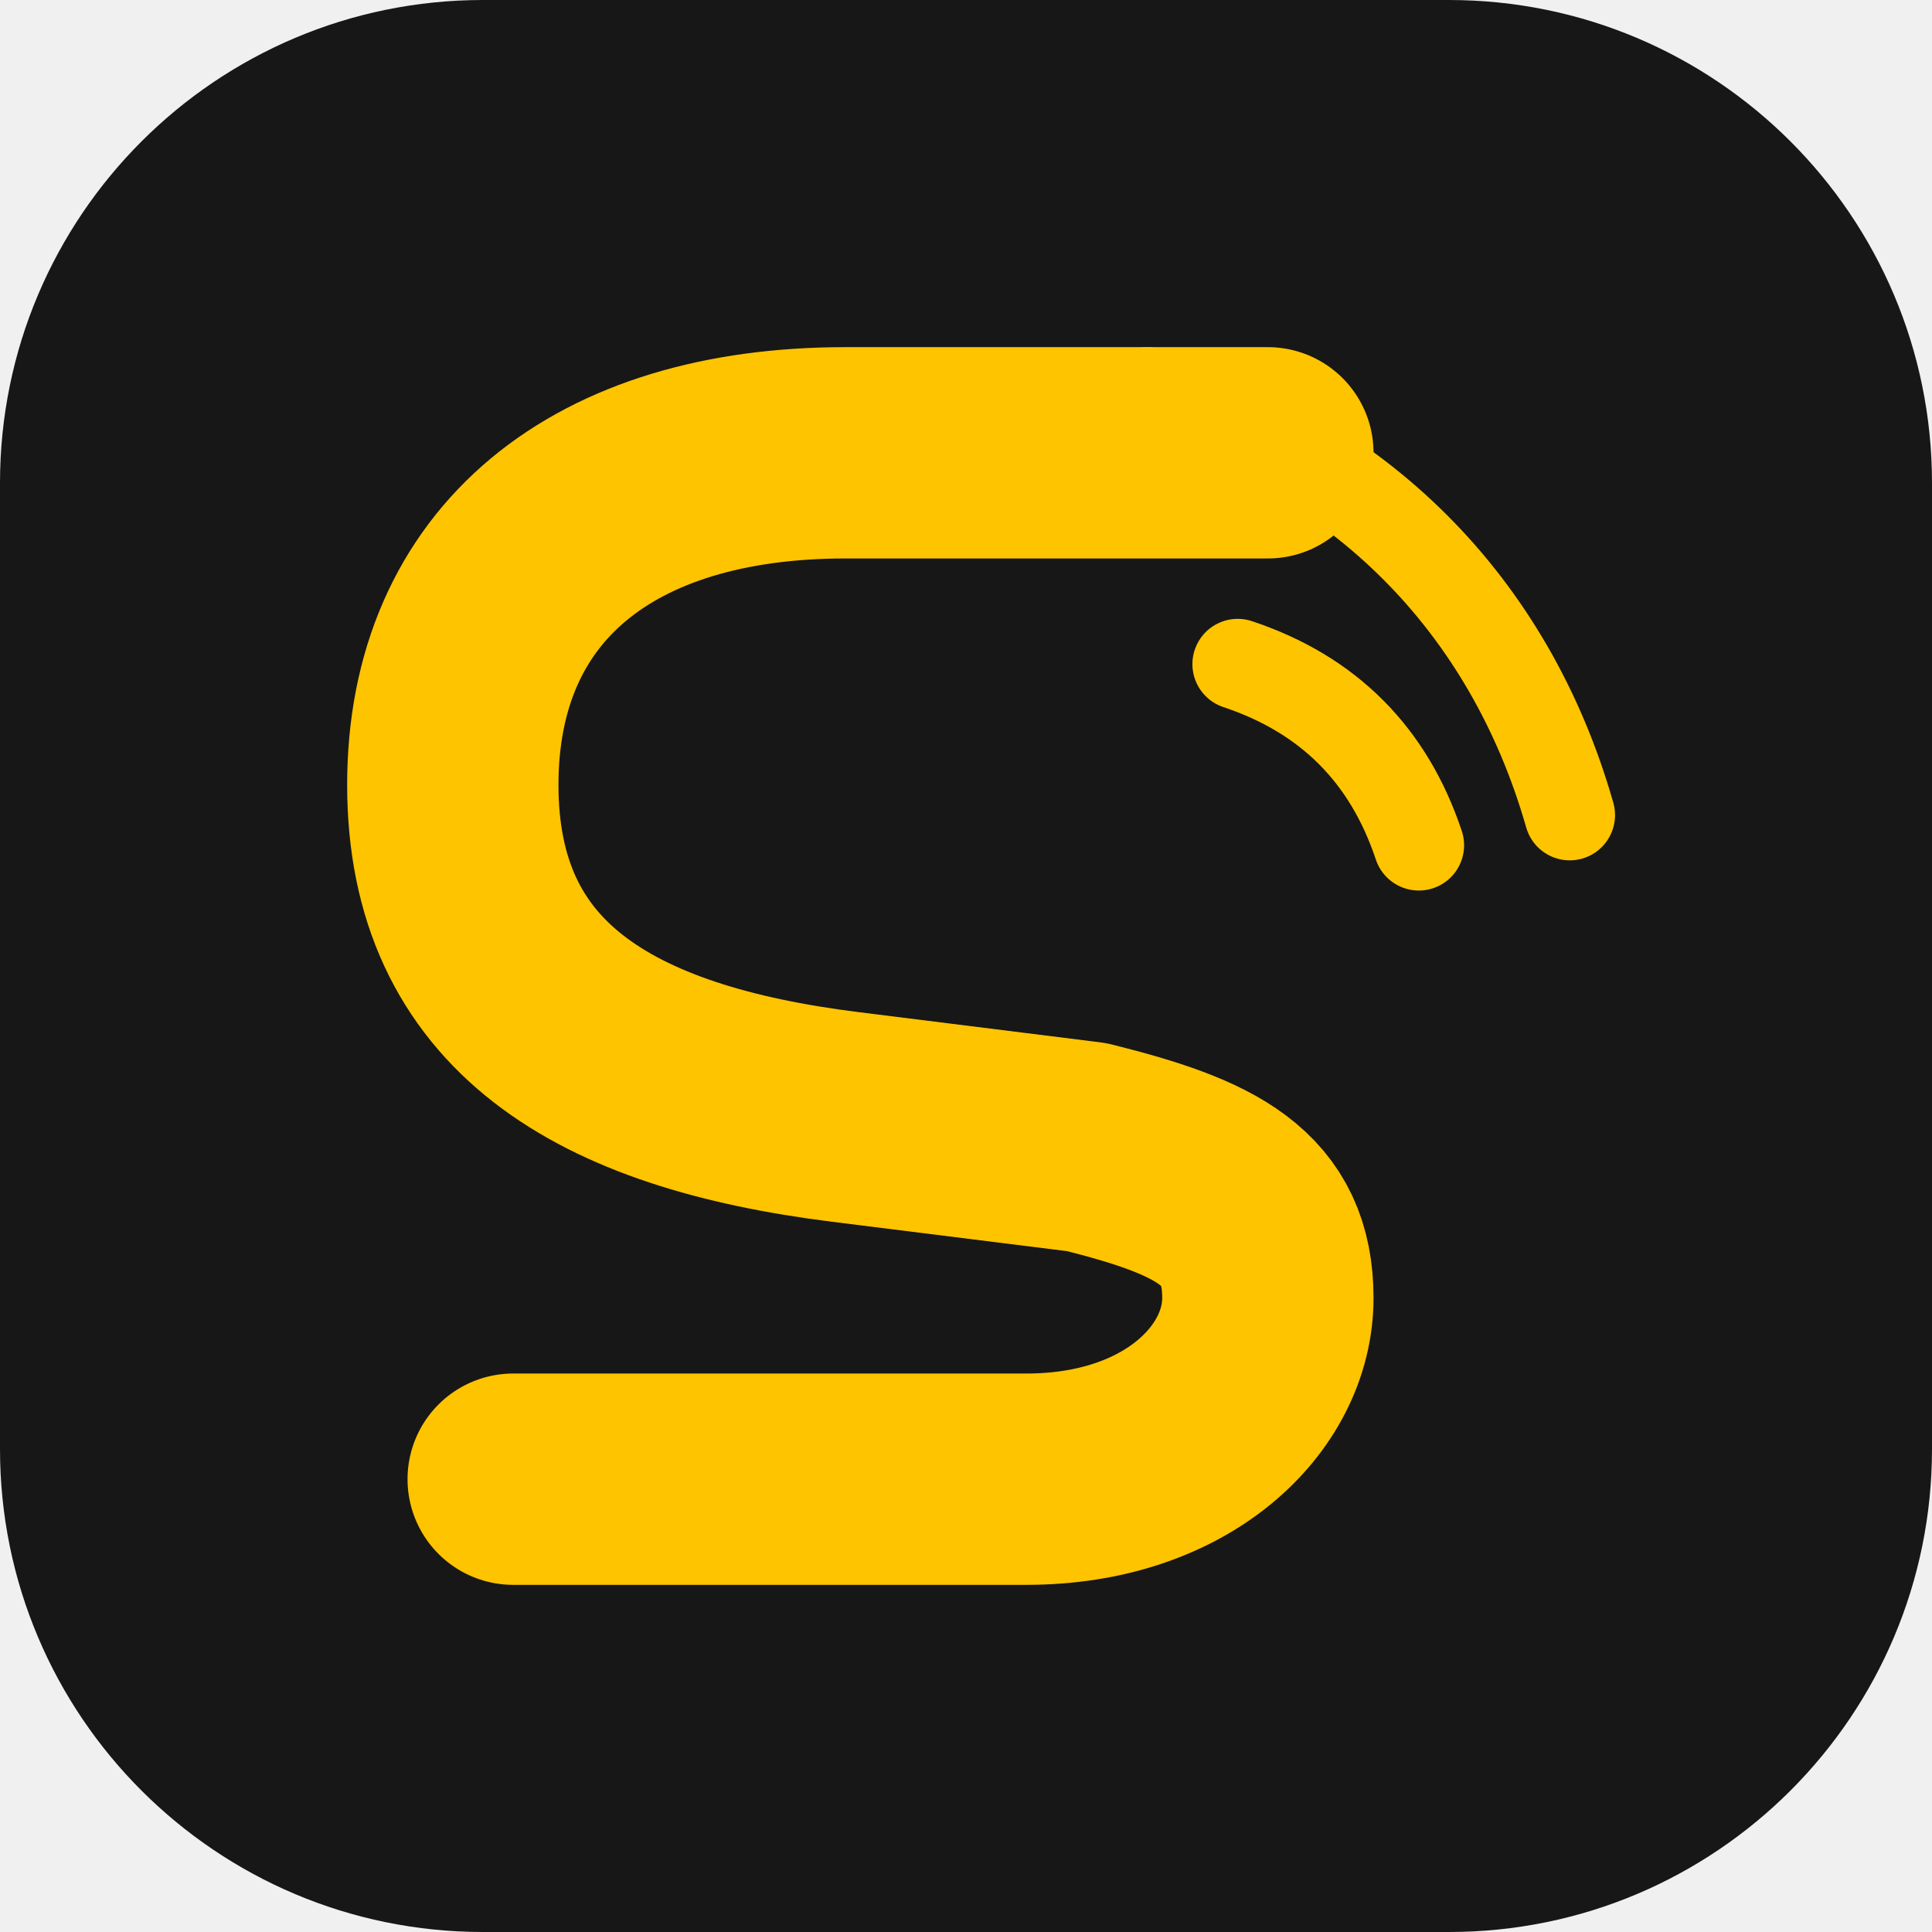
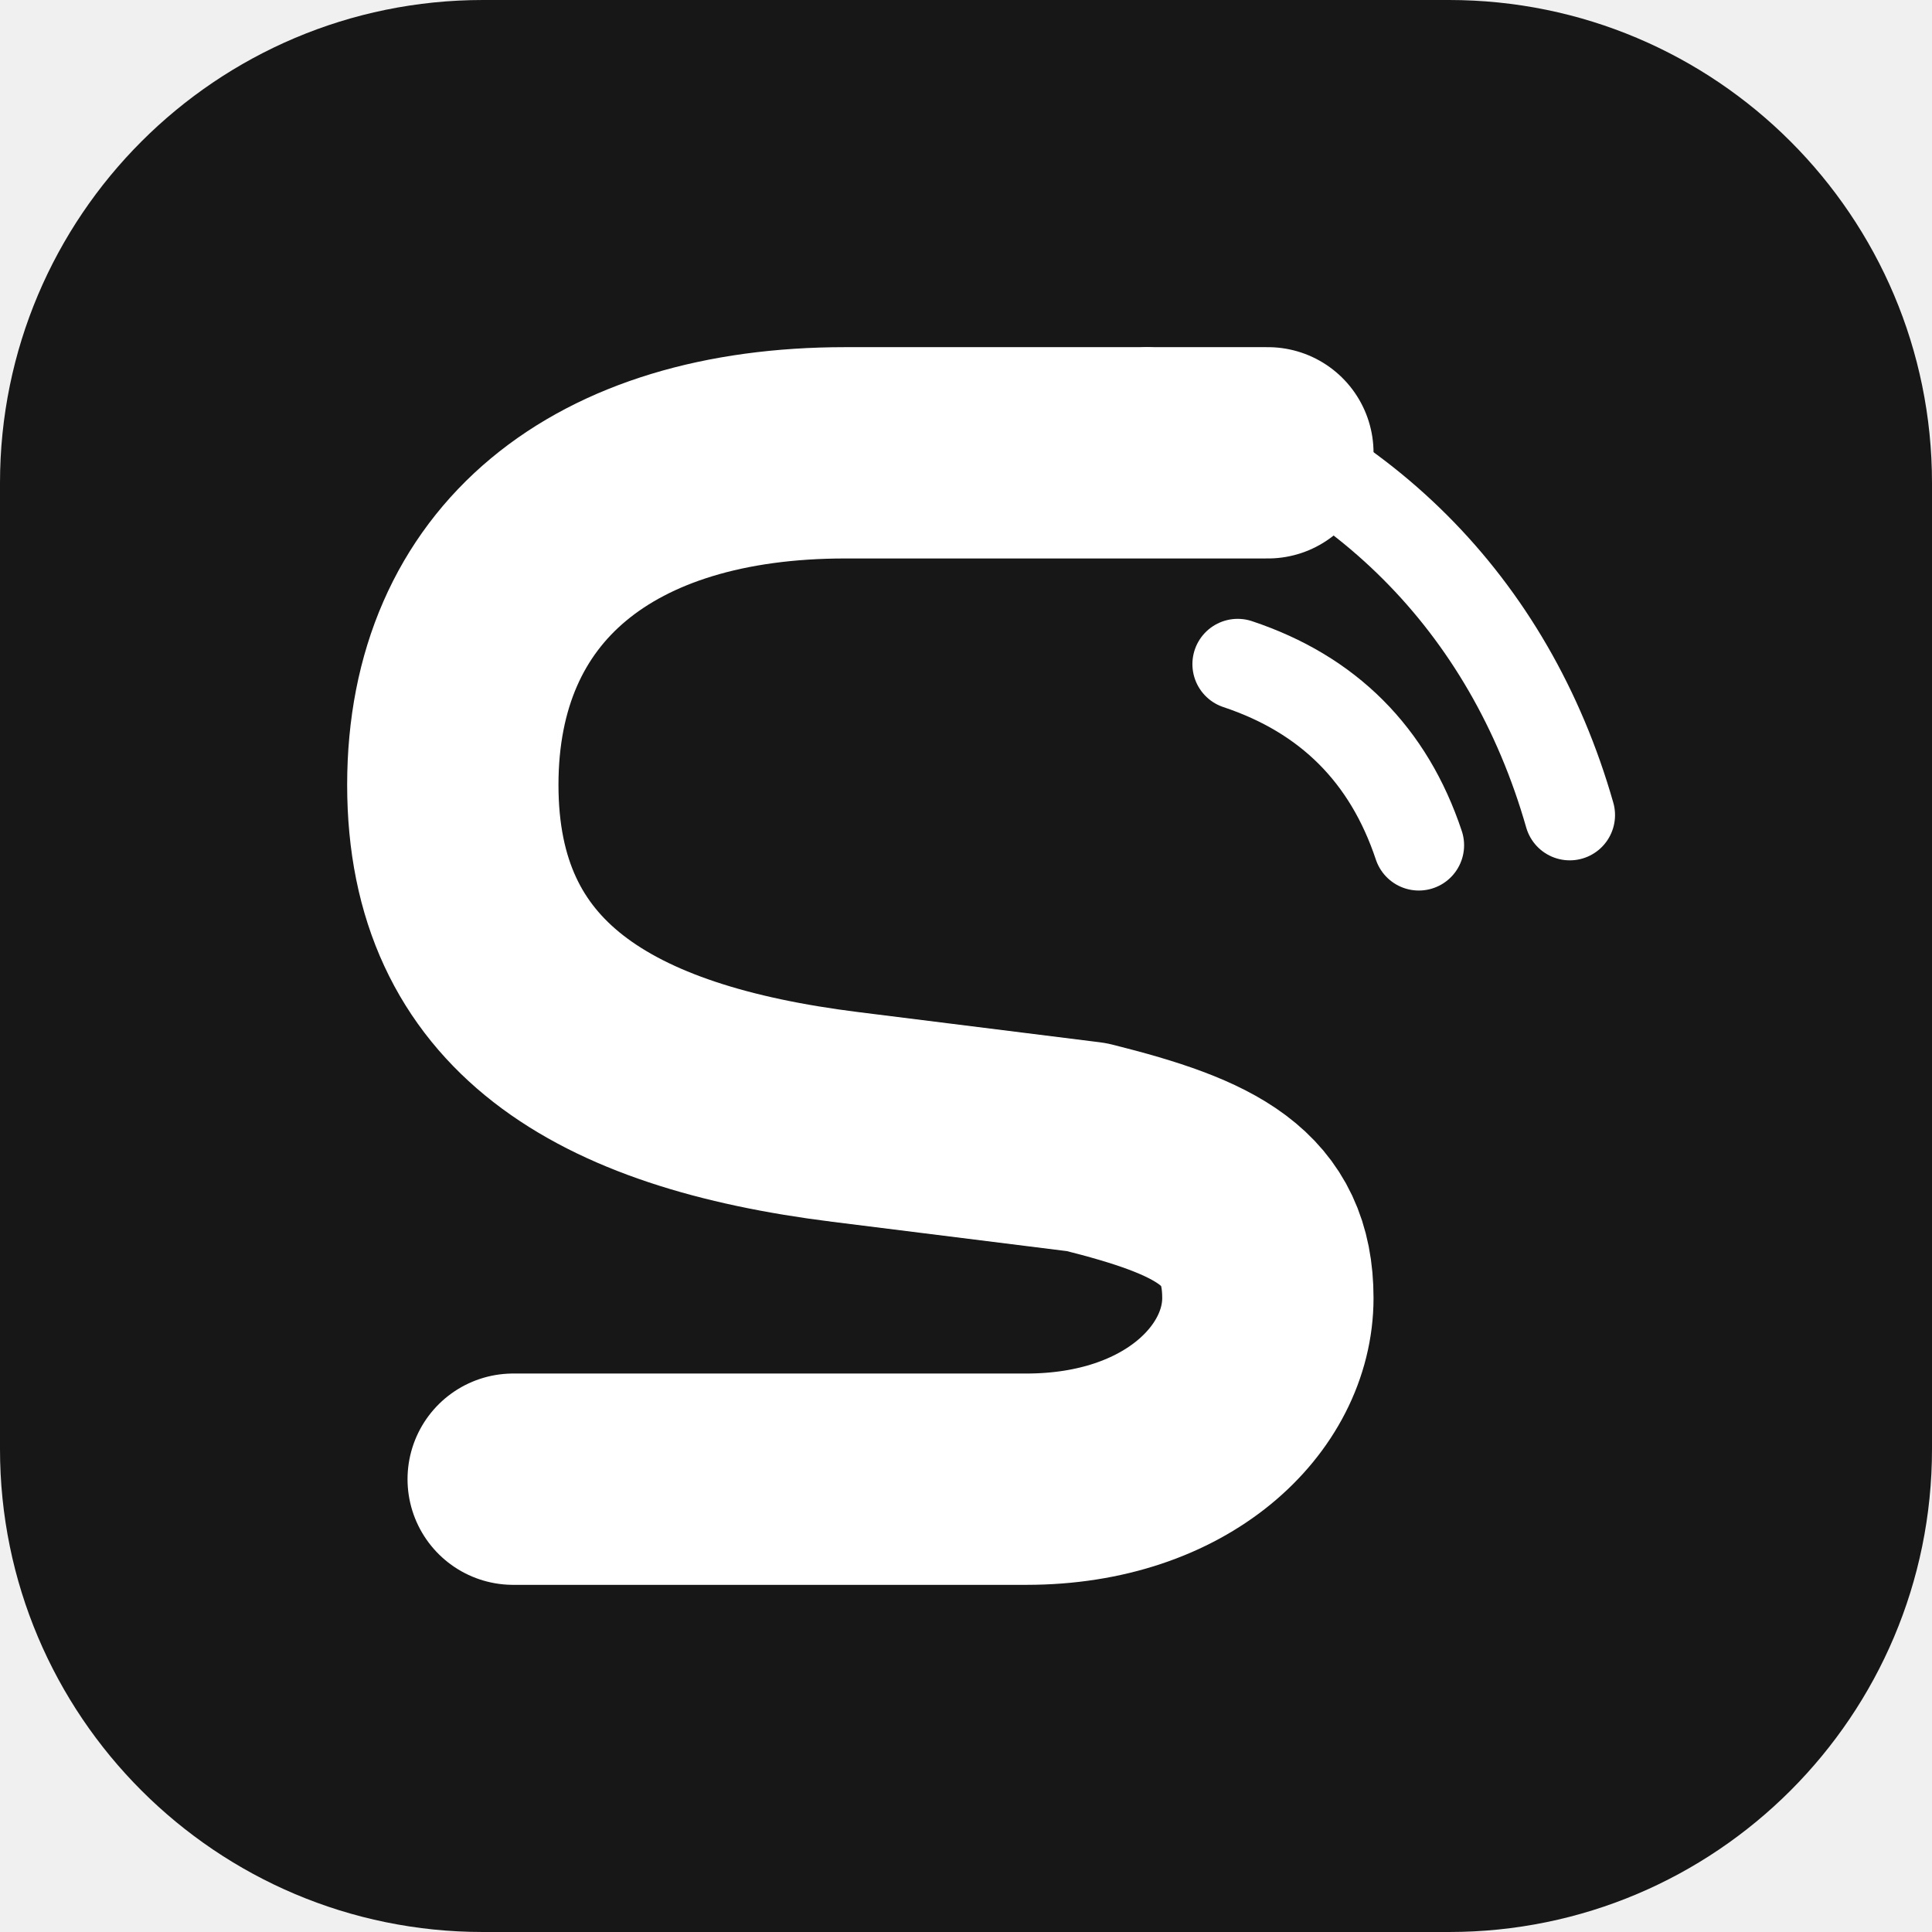
<svg xmlns="http://www.w3.org/2000/svg" viewBox="0 0 64 64">
  <rect width="64" height="64" rx="16" fill="#171717" />
-   <path d="M42 15H28c-8 0-13 4-13 11s5 10 13 11l8 1c4 1 6 2 6 5s-3 6-8 6H17" fill="none" stroke="#ffc400" stroke-linecap="round" stroke-linejoin="round" stroke-width="7" />
-   <path d="M38 13c7 2 12 7 14 14M41 22c3 1 5 3 6 6" fill="none" stroke="#ffc400" stroke-linecap="round" stroke-width="3" />
+   <path d="M42 15H28c-8 0-13 4-13 11s5 10 13 11l8 1c4 1 6 2 6 5s-3 6-8 6H17" fill="none" stroke="#ffffff" stroke-linecap="round" stroke-linejoin="round" stroke-width="7" />
+   <path d="M38 13c7 2 12 7 14 14M41 22c3 1 5 3 6 6" fill="none" stroke="#ffffff" stroke-linecap="round" stroke-width="3" />
</svg>
